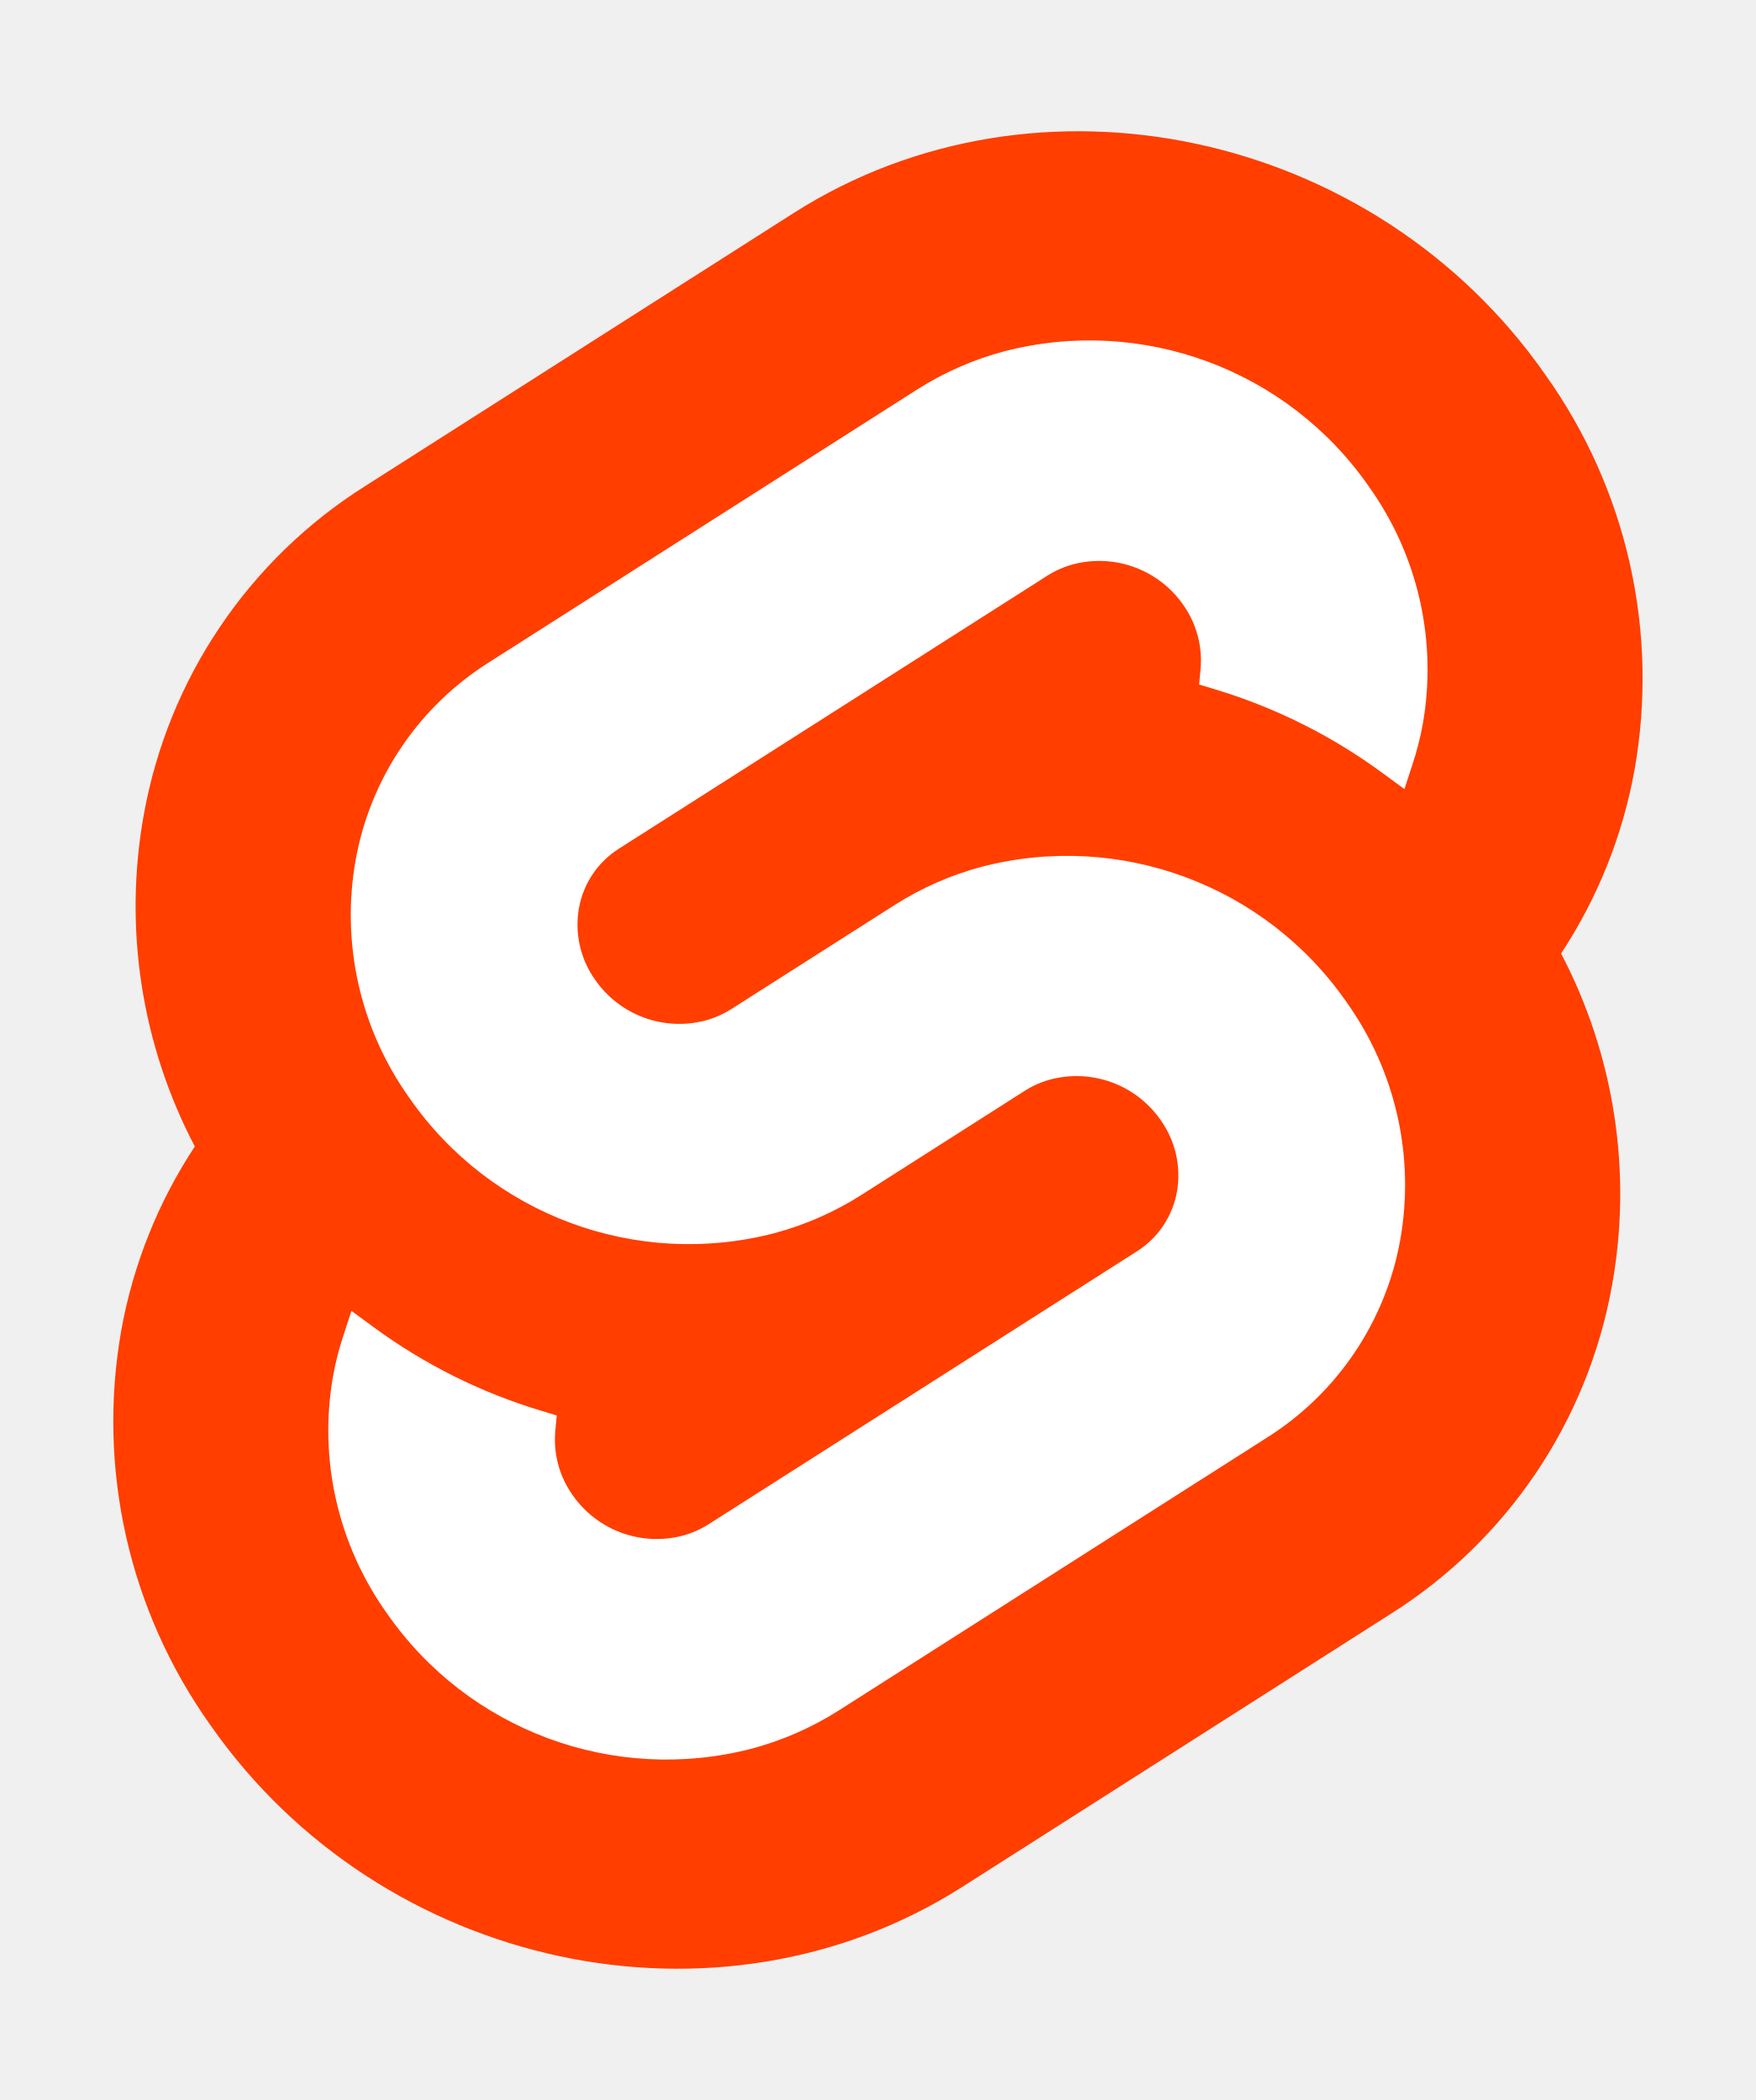
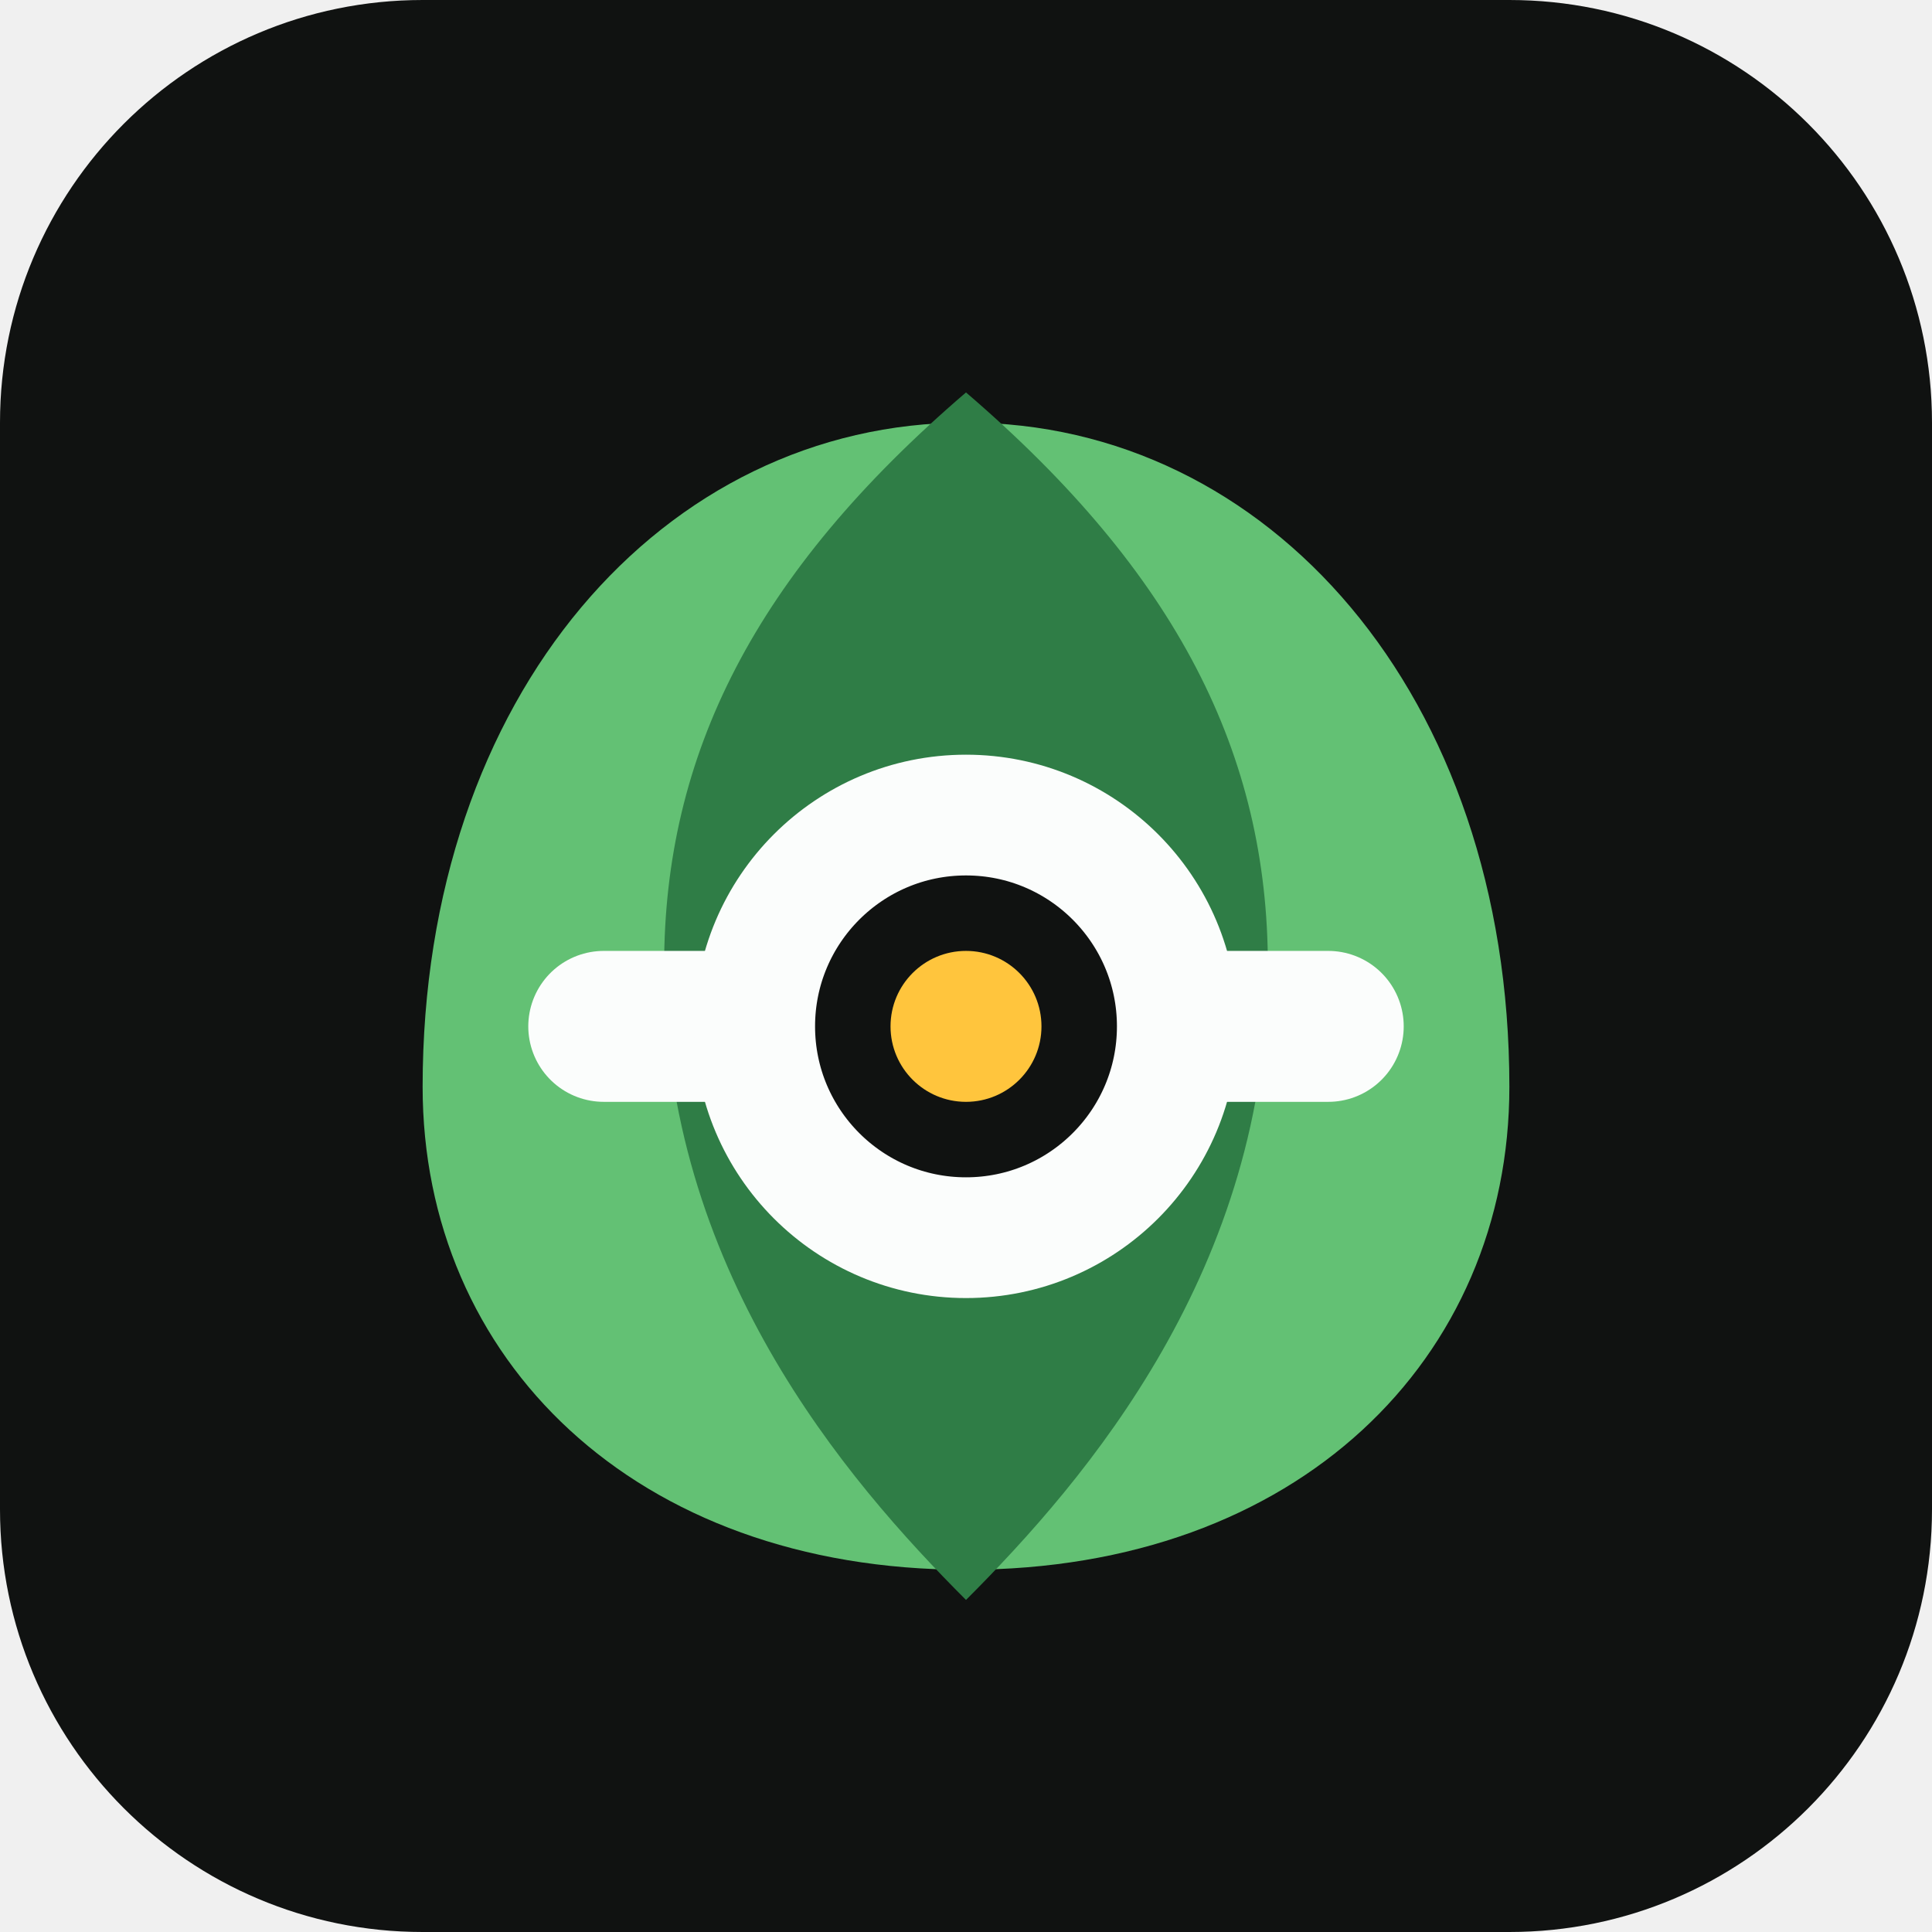
- <svg xmlns="http://www.w3.org/2000/svg" width="107" height="128" viewBox="0 0 107 128">
-   <path d="M94.157 22.819c-10.4-14.885-30.94-19.297-45.792-9.835L22.282 29.608A29.92 29.92 0 0 0 8.764 49.65a31.5 31.5 0 0 0 3.108 20.231 30 30 0 0 0-4.477 11.183 31.9 31.9 0 0 0 5.448 24.116c10.402 14.887 30.942 19.297 45.791 9.835l26.083-16.624A29.92 29.92 0 0 0 98.235 78.35a31.53 31.53 0 0 0-3.105-20.232 30 30 0 0 0 4.474-11.182 31.88 31.88 0 0 0-5.447-24.116" style="fill:#ff3e00" />
-   <path d="M45.817 106.582a20.72 20.72 0 0 1-22.237-8.243 19.17 19.17 0 0 1-3.277-14.503 18 18 0 0 1 .624-2.435l.49-1.498 1.337.981a33.6 33.6 0 0 0 10.203 5.098l.97.294-.09.968a5.85 5.85 0 0 0 1.052 3.878 6.24 6.24 0 0 0 6.695 2.485 5.8 5.8 0 0 0 1.603-.704L69.27 76.28a5.43 5.43 0 0 0 2.45-3.631 5.8 5.8 0 0 0-.987-4.371 6.24 6.24 0 0 0-6.698-2.487 5.7 5.7 0 0 0-1.6.704l-9.953 6.345a19 19 0 0 1-5.296 2.326 20.72 20.72 0 0 1-22.237-8.243 19.17 19.17 0 0 1-3.277-14.502 17.99 17.99 0 0 1 8.13-12.052l26.081-16.623a19 19 0 0 1 5.3-2.329 20.72 20.72 0 0 1 22.237 8.243 19.17 19.17 0 0 1 3.277 14.503 18 18 0 0 1-.624 2.435l-.49 1.498-1.337-.98a33.6 33.6 0 0 0-10.203-5.1l-.97-.294.09-.968a5.86 5.86 0 0 0-1.052-3.878 6.24 6.24 0 0 0-6.696-2.485 5.8 5.8 0 0 0-1.602.704L37.73 51.72a5.42 5.42 0 0 0-2.449 3.63 5.79 5.79 0 0 0 .986 4.372 6.24 6.24 0 0 0 6.698 2.486 5.8 5.8 0 0 0 1.602-.704l9.952-6.342a19 19 0 0 1 5.295-2.328 20.72 20.72 0 0 1 22.237 8.242 19.17 19.17 0 0 1 3.277 14.503 18 18 0 0 1-8.13 12.053l-26.081 16.622a19 19 0 0 1-5.3 2.328" style="fill:#fff" />
+ <svg xmlns="http://www.w3.org/2000/svg" viewBox="0 0 64 64">
+   <rect width="64" height="64" rx="14" fill="#101211" />
+   <path d="M14 36c0-13 8-22 18-22s18 9 18 22c0 9-7 16-18 16s-18-7-18-16Z" fill="#63c174" />
+   <path d="M32 13c7 6 10 12 10 19 0 10-6 17-10 21-4-4-10-11-10-21 0-7 3-13 10-19Z" fill="#2f7d46" />
+   <path d="M20 34h24" stroke="#fbfdfc" stroke-width="5" stroke-linecap="round" />
+   <circle cx="32" cy="34" r="7" fill="#101211" stroke="#fbfdfc" stroke-width="4" />
+   <circle cx="32" cy="34" r="2.5" fill="#ffc53d" />
</svg>
